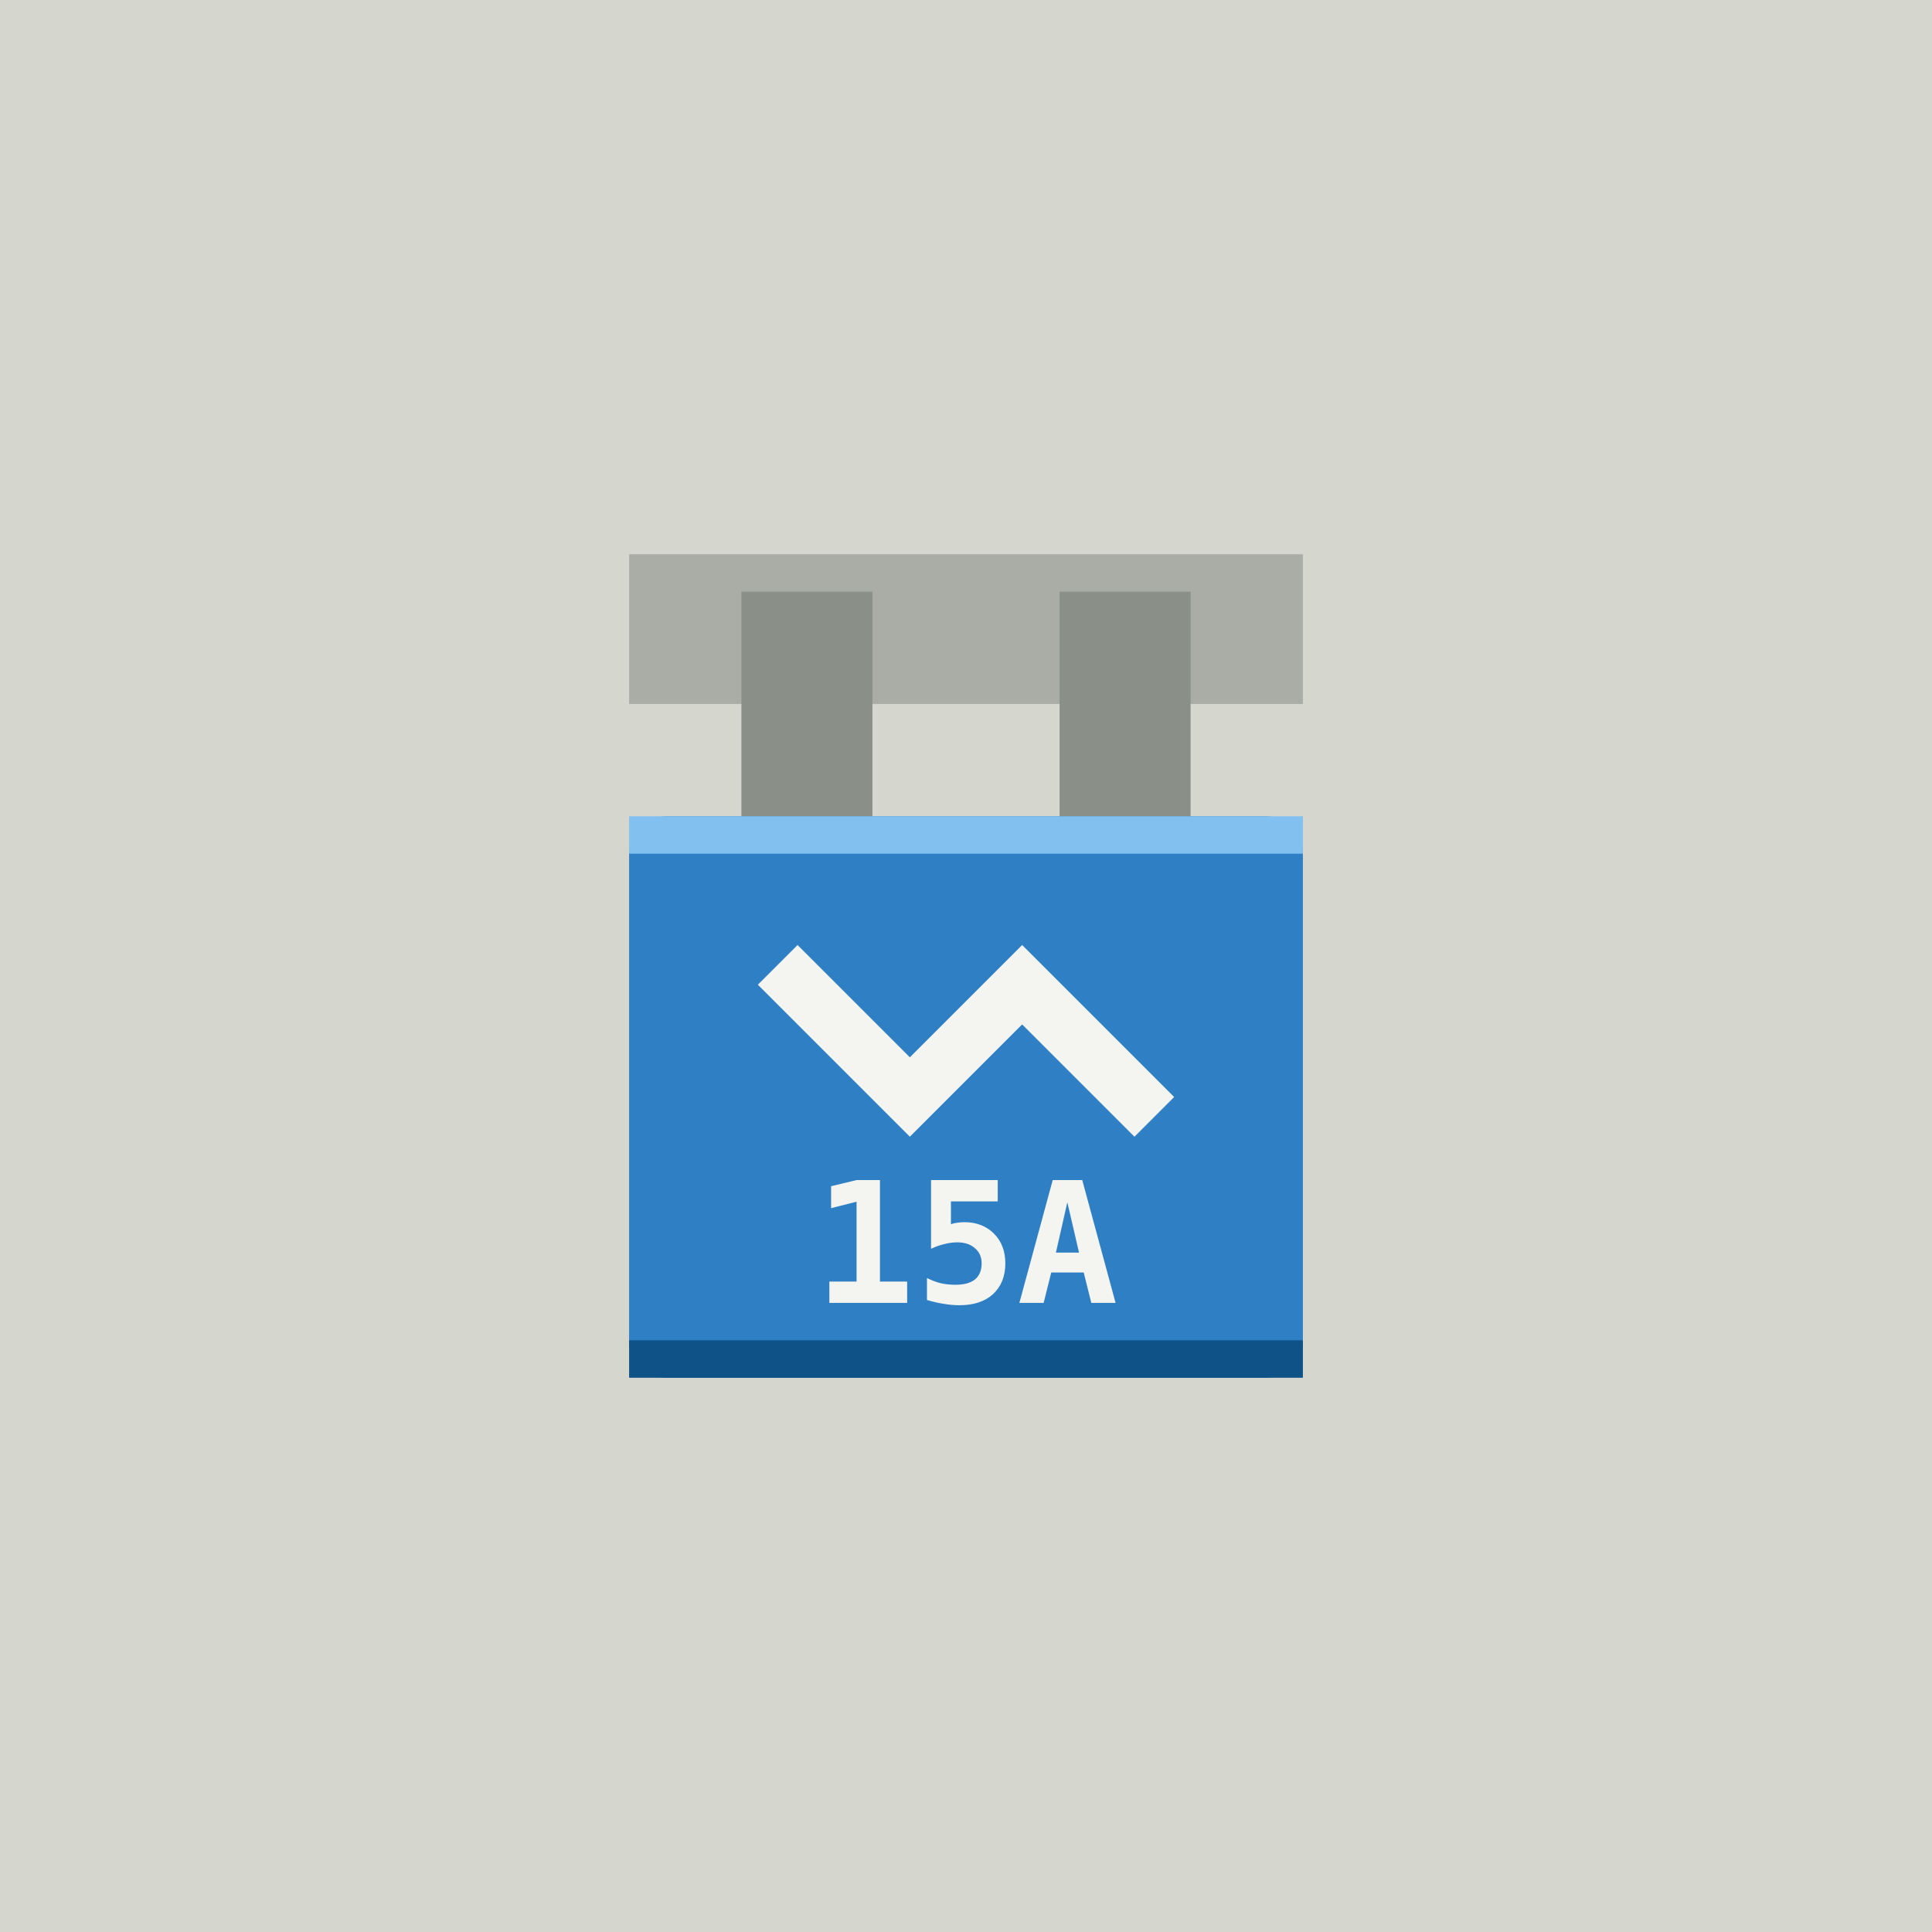
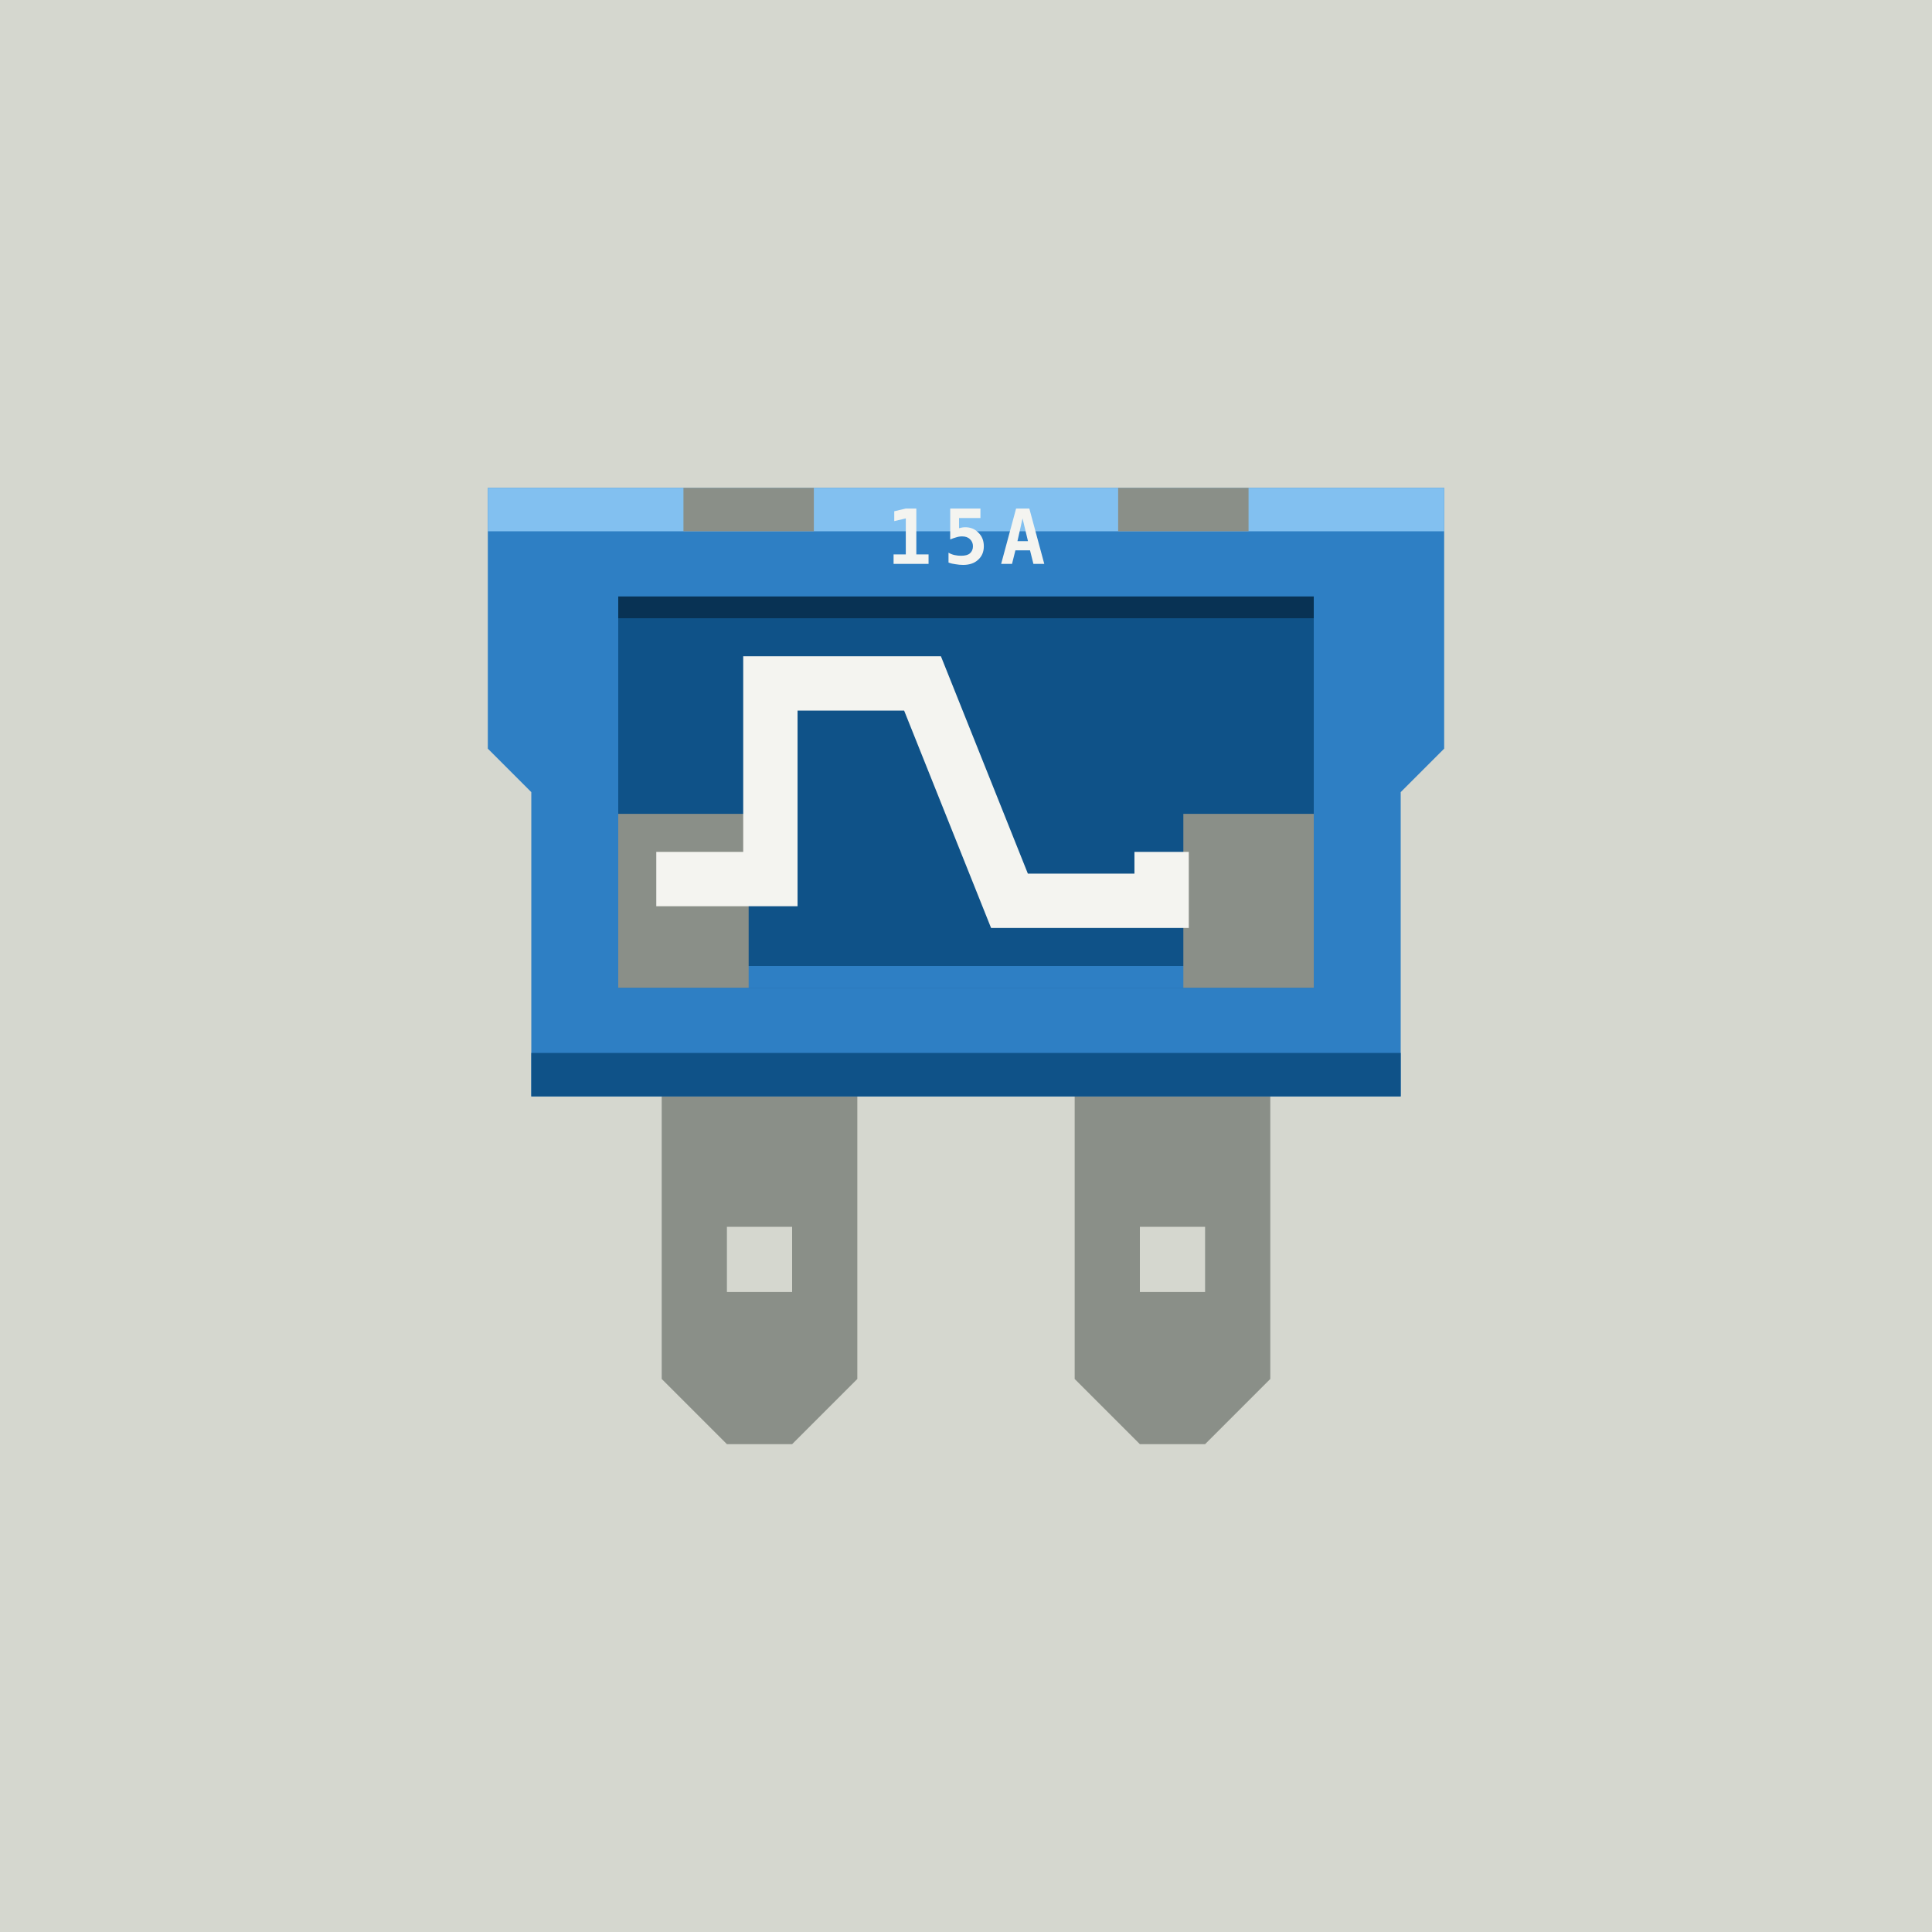
<svg xmlns="http://www.w3.org/2000/svg" viewBox="0 0 64 64" width="64" height="64" role="img" aria-label="كاشف">
-   <rect width="64" height="64" fill="#d5d7cf" />
-   <g transform="translate(32 32) scale(0.62) translate(-32 -32)">
-     <rect x="14" y="10" width="36" height="8" fill="#a9ada5" />
-     <rect x="20" y="12" width="7" height="16" fill="#8a8f88" />
-     <rect x="37" y="12" width="7" height="16" fill="#8a8f88" />
-     <rect x="14" y="24" width="36" height="30" rx="2" fill="#2e7fc4" />
-     <rect x="14" y="24" width="36" height="2" fill="#82c0f0" />
-     <rect x="14" y="52" width="36" height="2" fill="#0f5288" />
-     <path d="M23 33 L29 39 L35 33 L41 39" fill="none" stroke="#f4f4f0" stroke-width="3" stroke-linecap="square" stroke-linejoin="miter" />
-     <text x="32" y="50" fill="#f4f4f0" font-family="ui-monospace, monospace" font-size="9" font-weight="700" text-anchor="middle">15A</text>
+   <defs>
+     <style>
+       :root {
+         --board-bg: #d5d7cf;
+         --blade-fill: #8a8f88;
+         --blade-hole: #d5d7cf;
+       }
+       @media (prefers-color-scheme: dark) {
+         :root {
+           --board-bg: #17191a;
+           --blade-fill: #686e6a;
+           --blade-hole: #17191a;
+         }
+       }
+     </style>
+   </defs>
+   <rect width="64" height="64" fill="#d5d7cf" style="fill: var(--board-bg, #d5d7cf)" />
+   <g transform="translate(32 32) scale(0.72) translate(-32 -32)">
+     <path d="M18 36 H27 V51 L24 54 H21 L18 51 Z" fill="#8a8f88" style="fill: var(--blade-fill, #8a8f88)" />
+     <rect x="21" y="44" width="3" height="3" fill="#d5d7cf" style="fill: var(--blade-hole, #d5d7cf)" />
+     <path d="M37 36 H46 V51 L43 54 H40 L37 51 Z" fill="#8a8f88" style="fill: var(--blade-fill, #8a8f88)" />
+     <rect x="40" y="44" width="3" height="3" fill="#d5d7cf" style="fill: var(--blade-hole, #d5d7cf)" />
+     <path d="M10 10 H54 V22 L52 24 V38 H12 V24 L10 22 Z" fill="#2e7fc4" />
+     <rect x="10" y="10" width="44" height="2" fill="#82c0f0" />
+     <rect x="12" y="36" width="40" height="2" fill="#0f5288" />
+     <rect x="19" y="10" width="6" height="2" fill="#8a8f88" style="fill: var(--blade-fill, #8a8f88)" />
+     <rect x="39" y="10" width="6" height="2" fill="#8a8f88" style="fill: var(--blade-fill, #8a8f88)" />
+     <text x="32" y="13.5" fill="#f4f4f0" font-family="ui-monospace, monospace" font-size="3.5" font-weight="700" text-anchor="middle" letter-spacing="0.5">15A</text>
+     <rect x="16" y="15" width="32" height="18" fill="#0f5288" />
+     <rect x="16" y="15" width="32" height="1" fill="#083254" />
+     <rect x="16" y="32" width="32" height="1" fill="#2e7fc4" />
+     <rect x="16" y="25" width="6" height="8" fill="#8a8f88" style="fill: var(--blade-fill, #8a8f88)" />
+     <rect x="42" y="25" width="6" height="8" fill="#8a8f88" style="fill: var(--blade-fill, #8a8f88)" />
+     <path d="M19 28 H23 V19 H30 L34 29 H41 V28" fill="none" stroke="#f4f4f0" stroke-width="2.5" stroke-linecap="square" stroke-linejoin="miter" />
  </g>
</svg>
